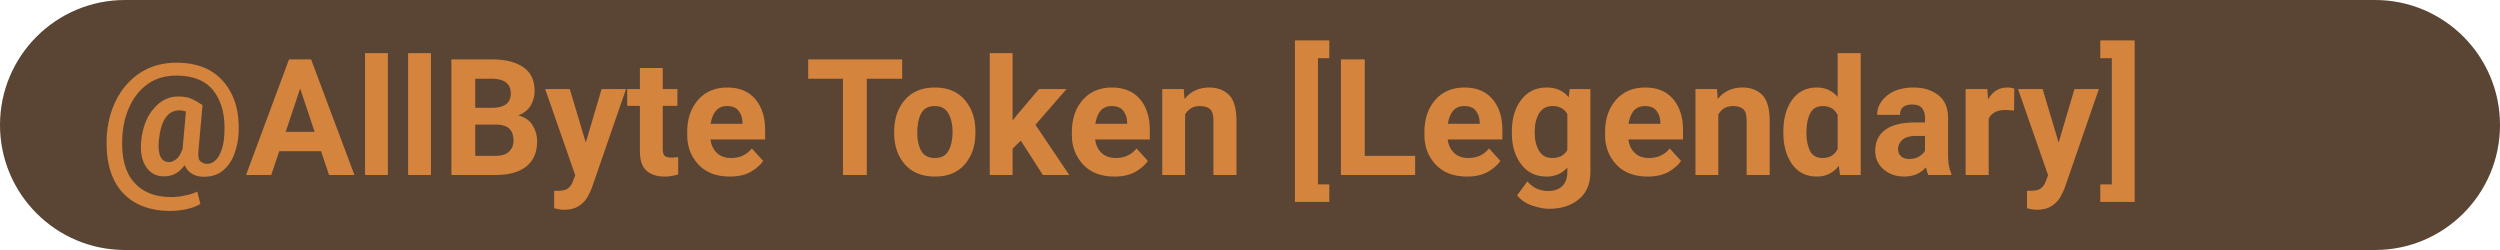
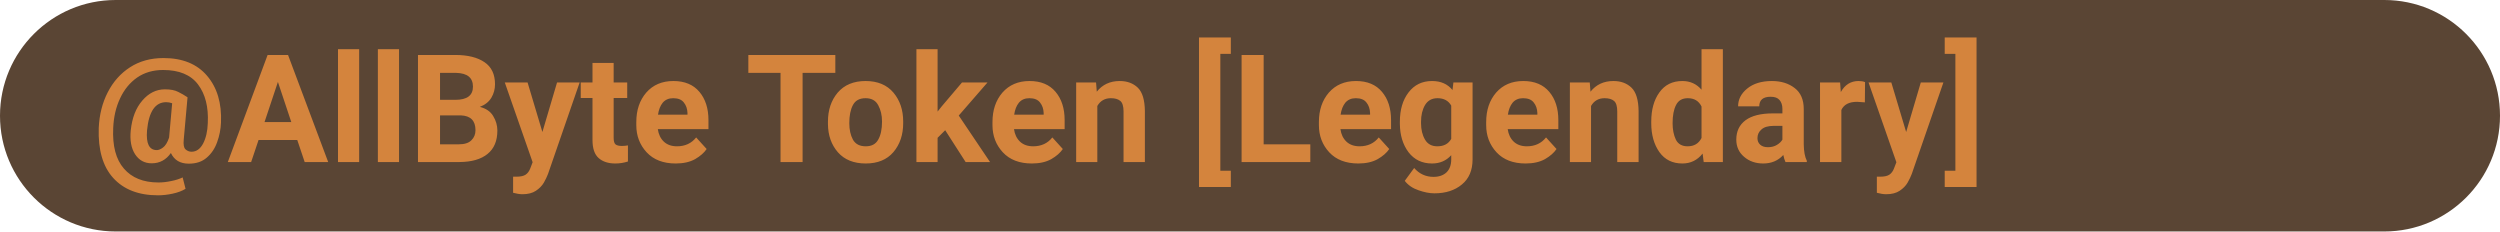
- <svg xmlns="http://www.w3.org/2000/svg" width="200" height="20" viewBox="0 0 200 20" role="img" aria-label="@AllByte Token [Legendary]">
-   <rect x="0" y="0" width="200" height="20" rx="10" ry="10" fill="#5A4534" />
+ <svg xmlns="http://www.w3.org/2000/svg" width="216" height="20" viewBox="0 0 216 20" role="img" aria-label="@AllByte Token [Legendary]">
+   <rect x="0" y="0" width="216" height="20" rx="10" ry="10" fill="#5A4534" />
  <text x="8" y="14" font-family="system-ui, -apple-system, 'Segoe UI', Roboto, 'Helvetica Neue', Arial, sans-serif" font-size="13" font-weight="600" fill="#D4843D" text-rendering="geometricPrecision">@AllByte Token [Legendary]</text>
</svg>
